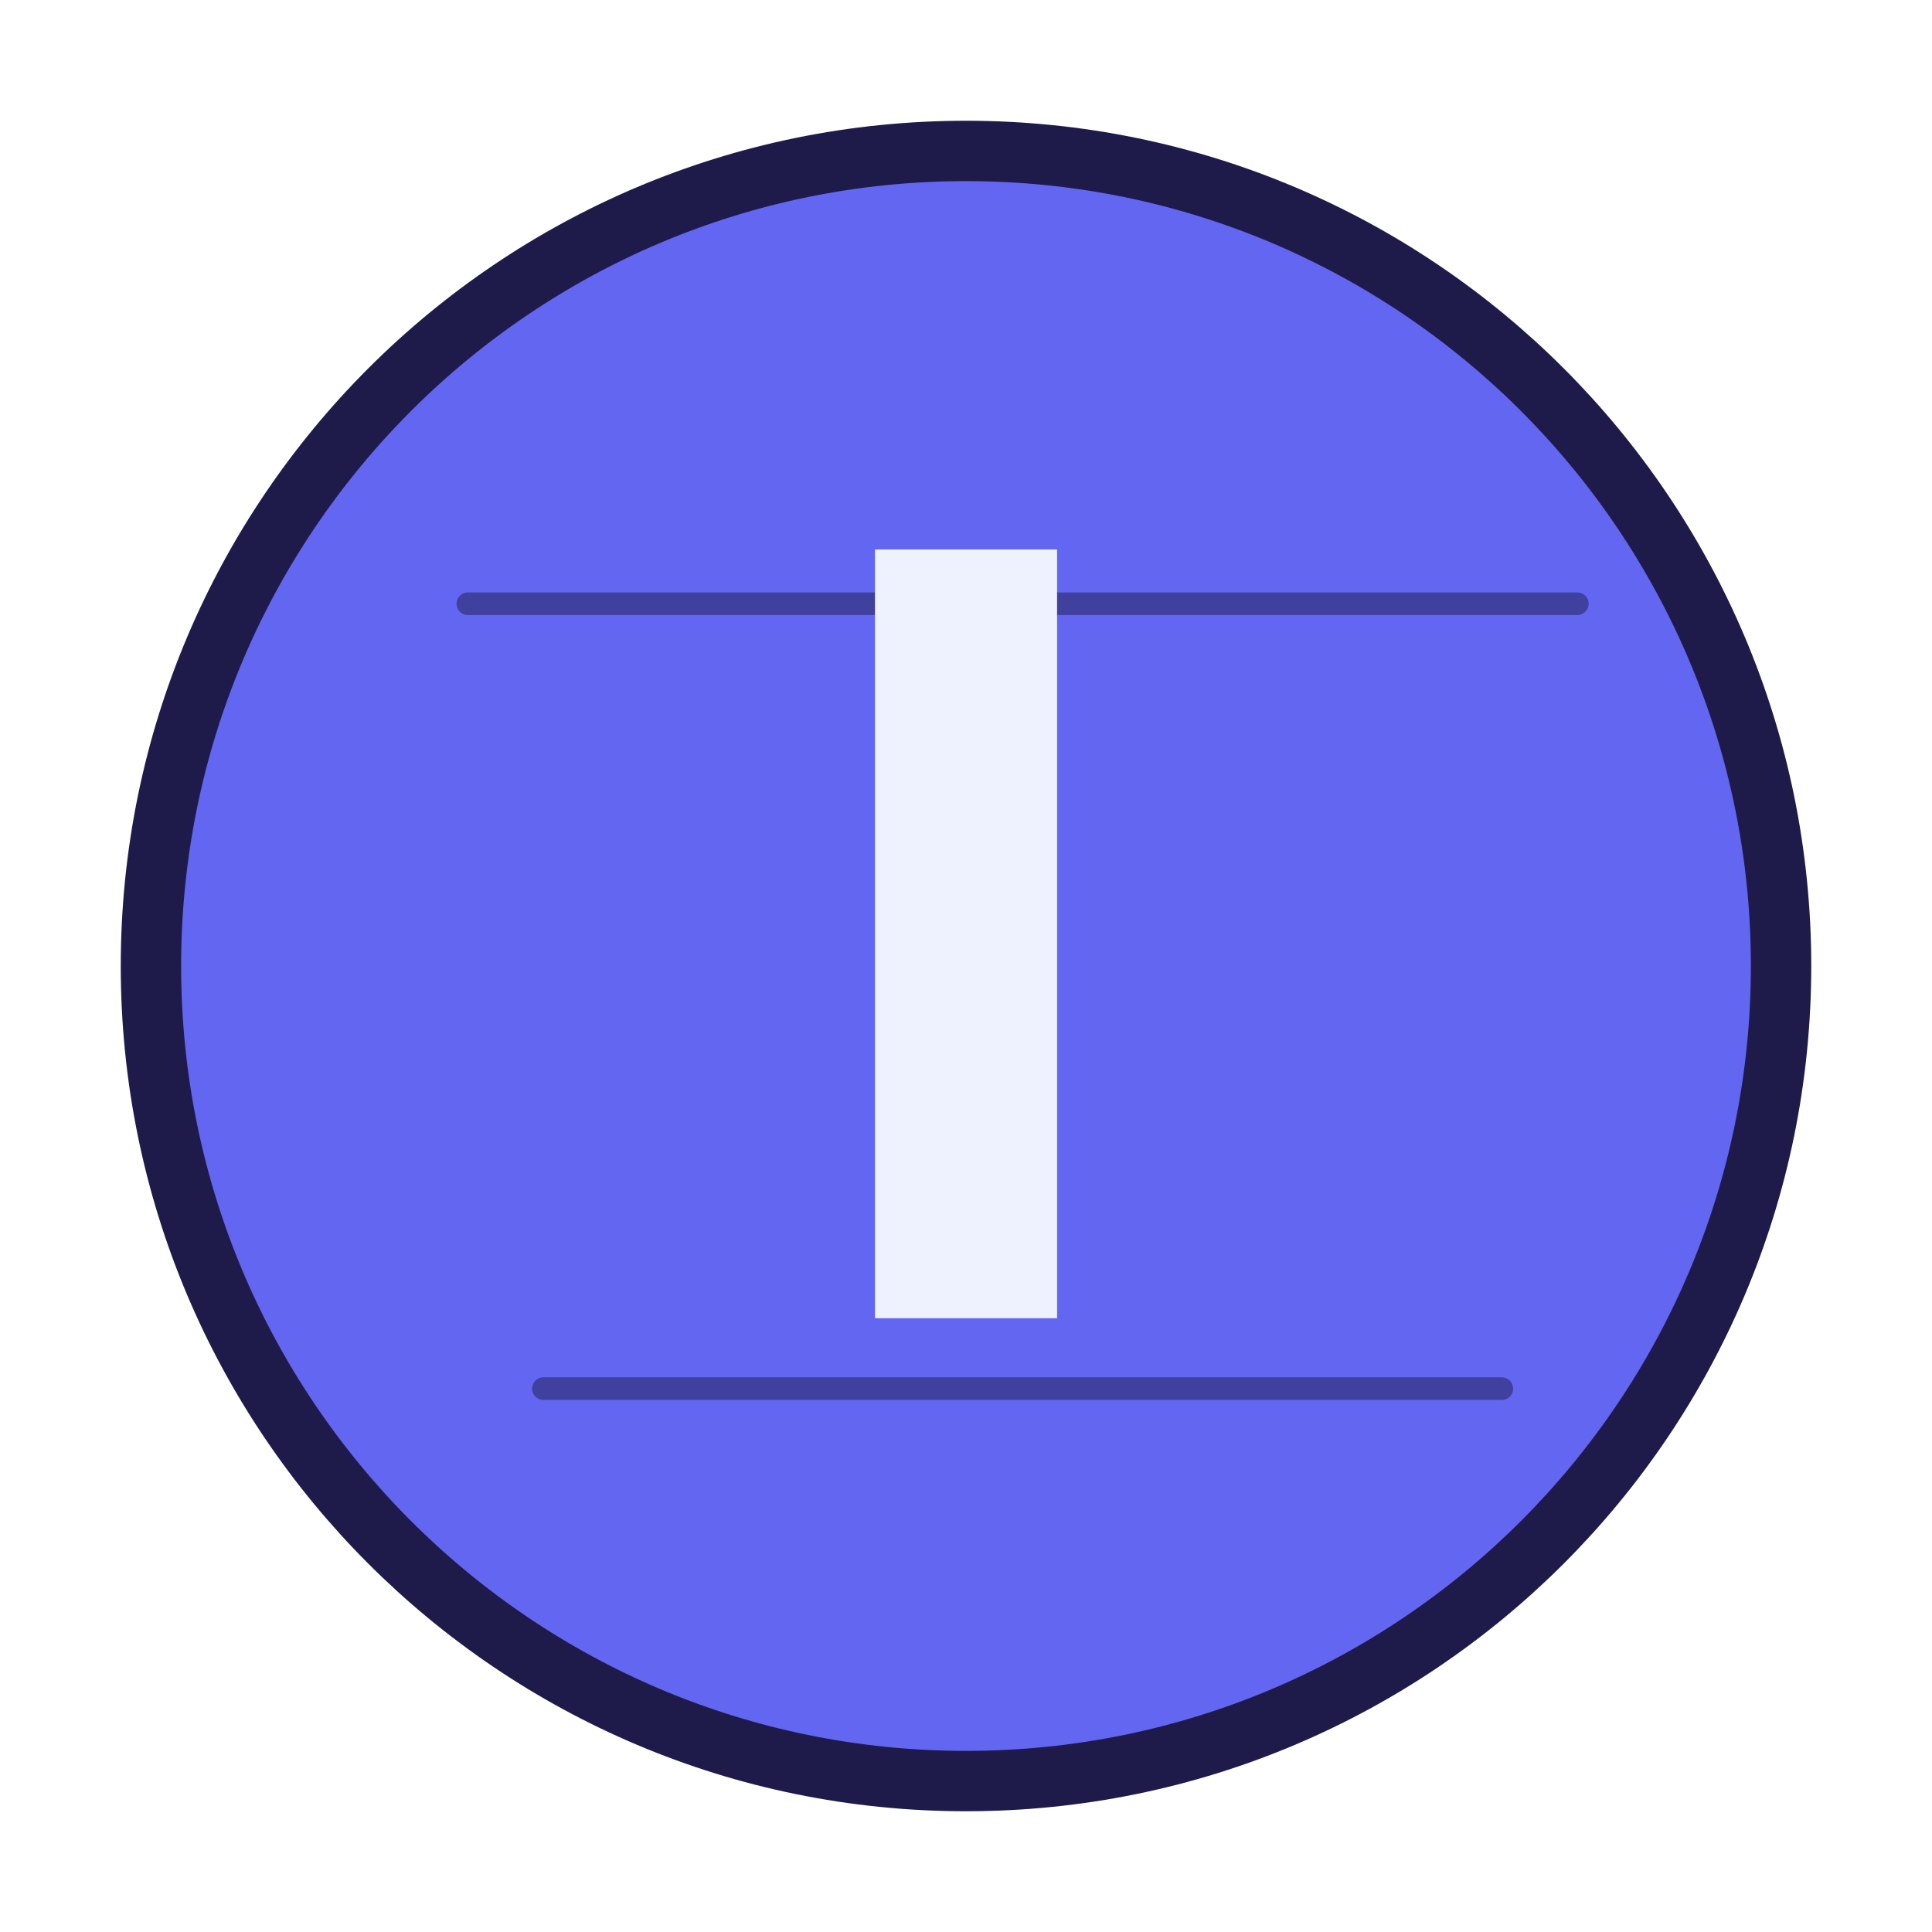
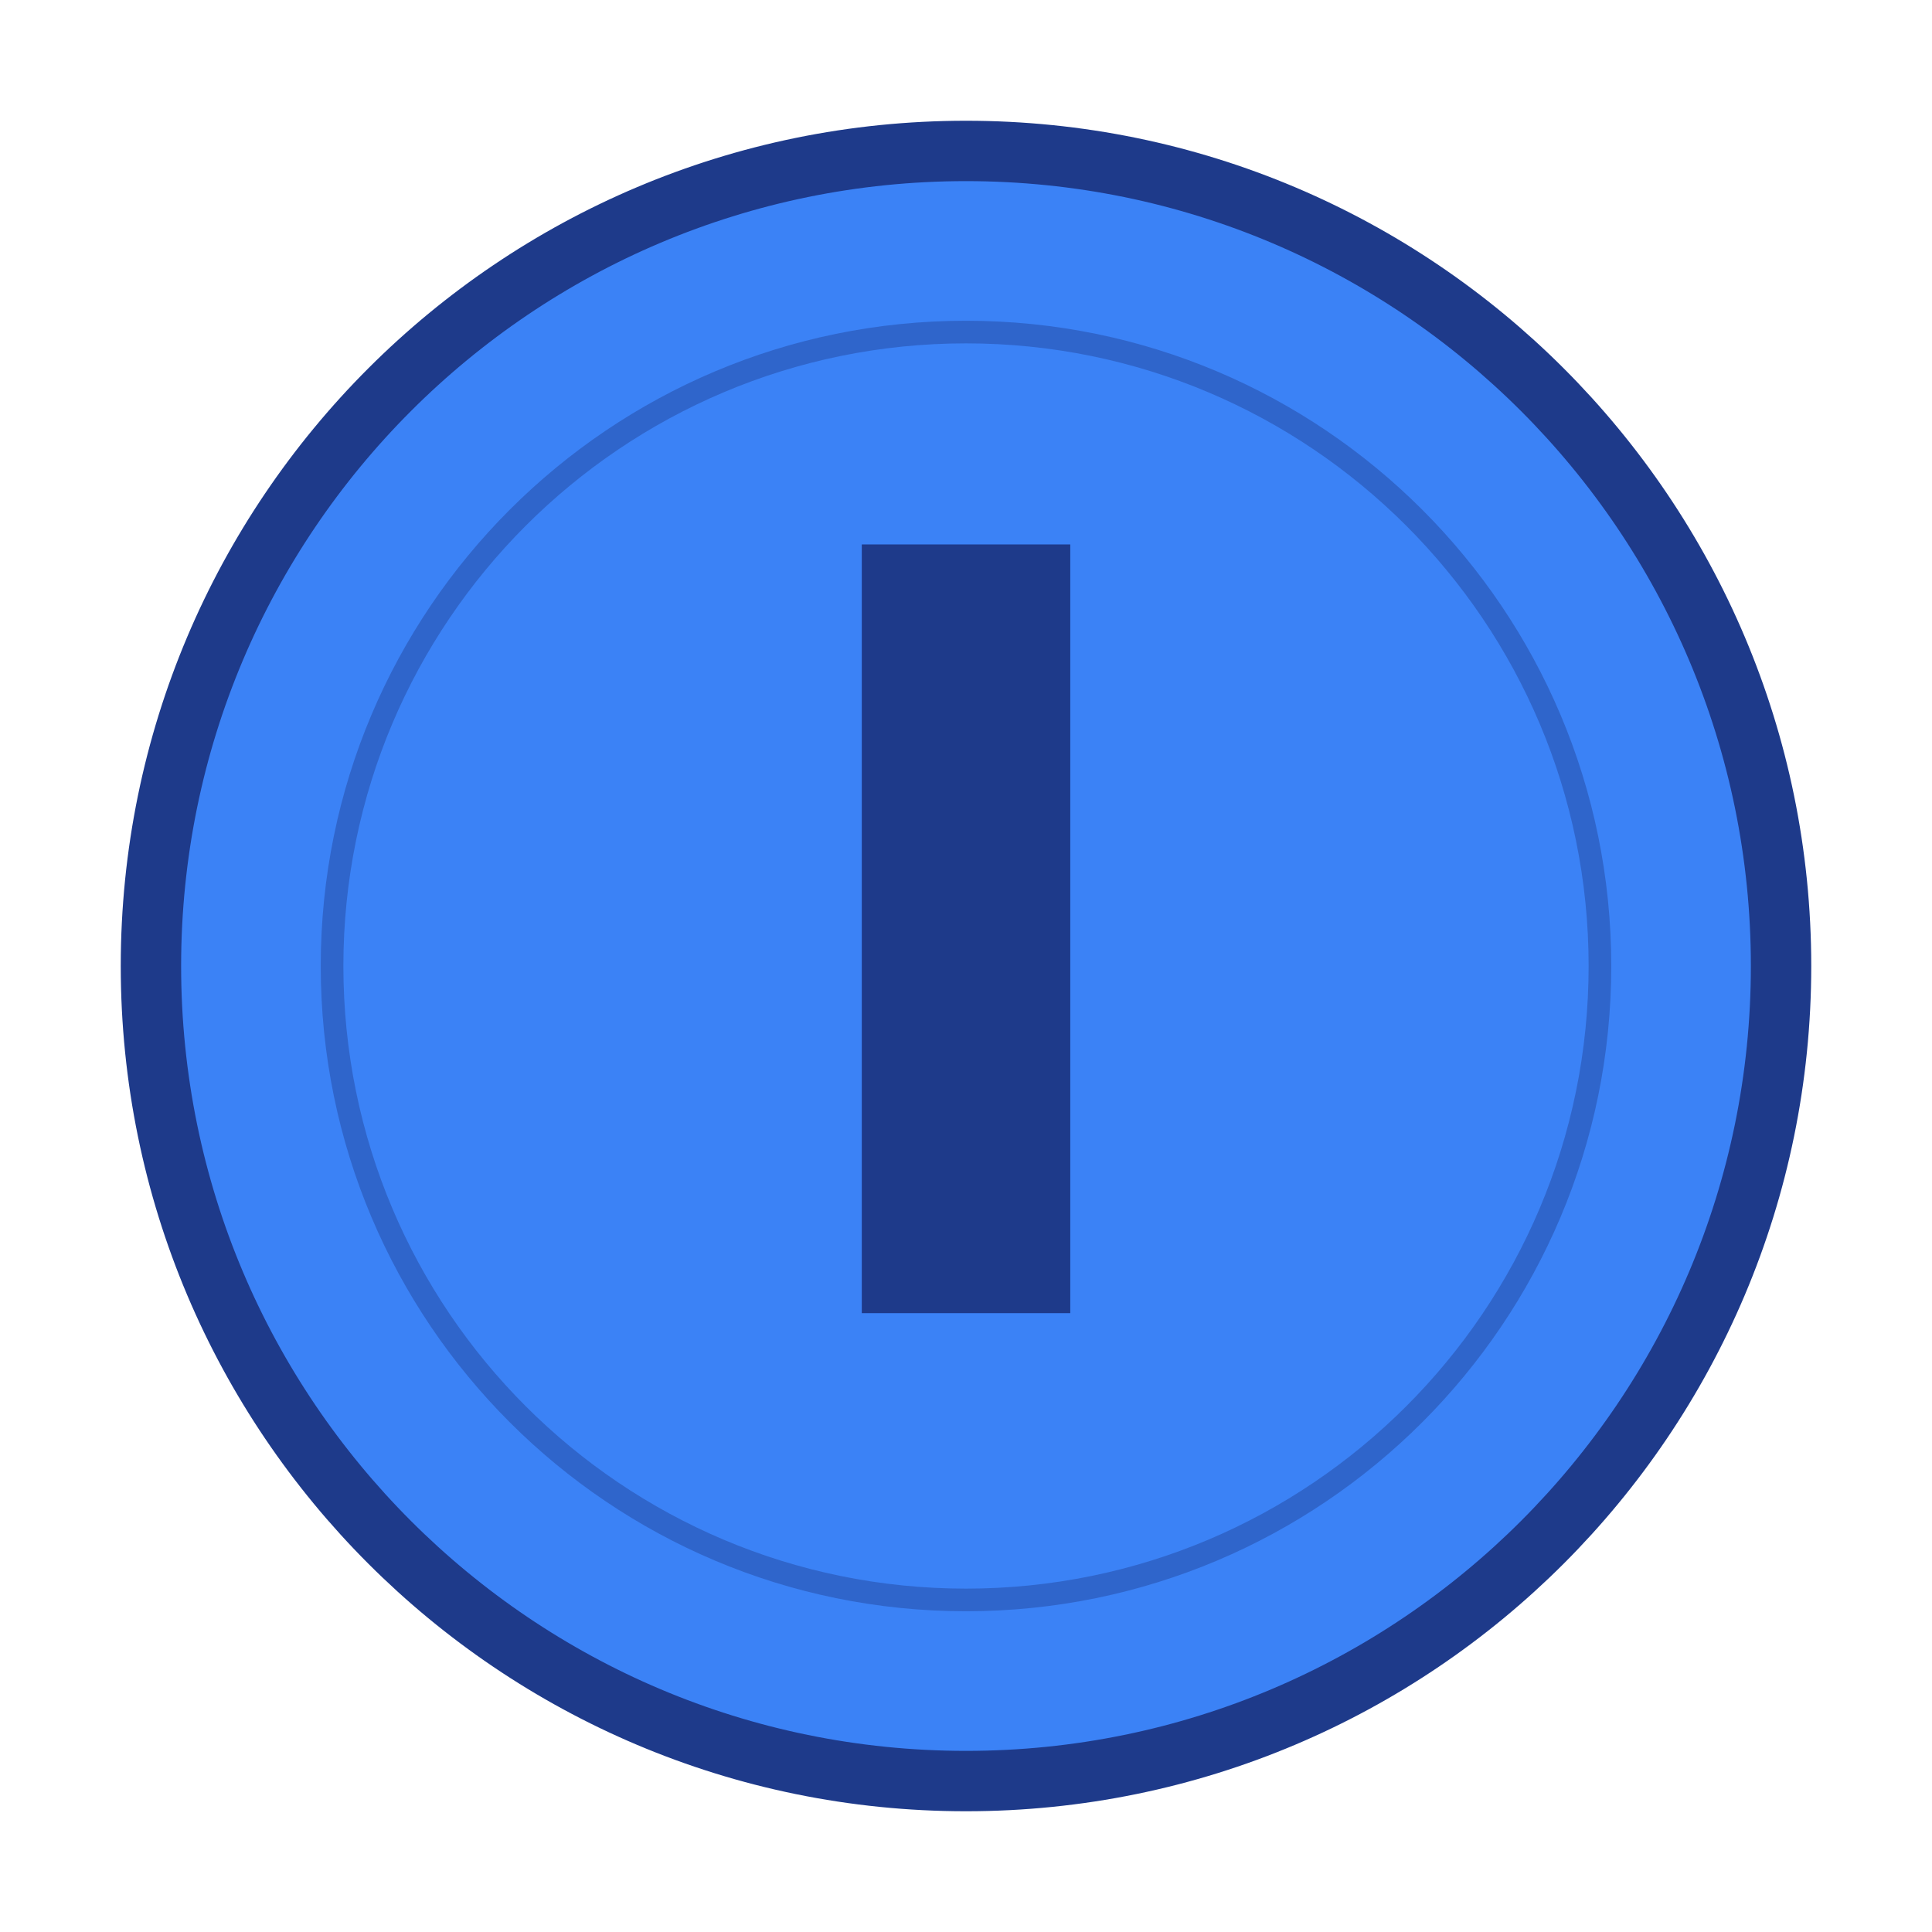
<svg xmlns="http://www.w3.org/2000/svg" viewBox="0 0 256 256" width="256" height="256" role="img" aria-label="Izyrus logo">
-   <circle cx="128" cy="128" r="108" fill="#6366F1" stroke="#1E1B4B" stroke-width="8" />
-   <line x1="62" y1="80" x2="209" y2="80" stroke="#1E1B4B" stroke-width="3" stroke-linecap="round" opacity="0.5" />
-   <line x1="72" y1="184" x2="199" y2="184" stroke="#1E1B4B" stroke-width="3" stroke-linecap="round" opacity="0.5" />
-   <text x="128" y="174.667" text-anchor="middle" font-family="Inter, Arial, sans-serif" font-weight="800" font-size="140" fill="#EEF2FF" letter-spacing="-2">I</text>
+   <circle cx="128" cy="128" r="108" fill="#3B82F6" stroke="#1E3A8A" stroke-width="8" />
+   <circle cx="128" cy="128" r="84" fill="none" stroke="#1E3A8A" stroke-width="3" opacity="0.4" />
+   <text x="128" y="174" text-anchor="middle" font-family="Inter, Arial, sans-serif" font-weight="900" font-size="140" fill="#1E3A8A" letter-spacing="-4">I</text>
</svg>
